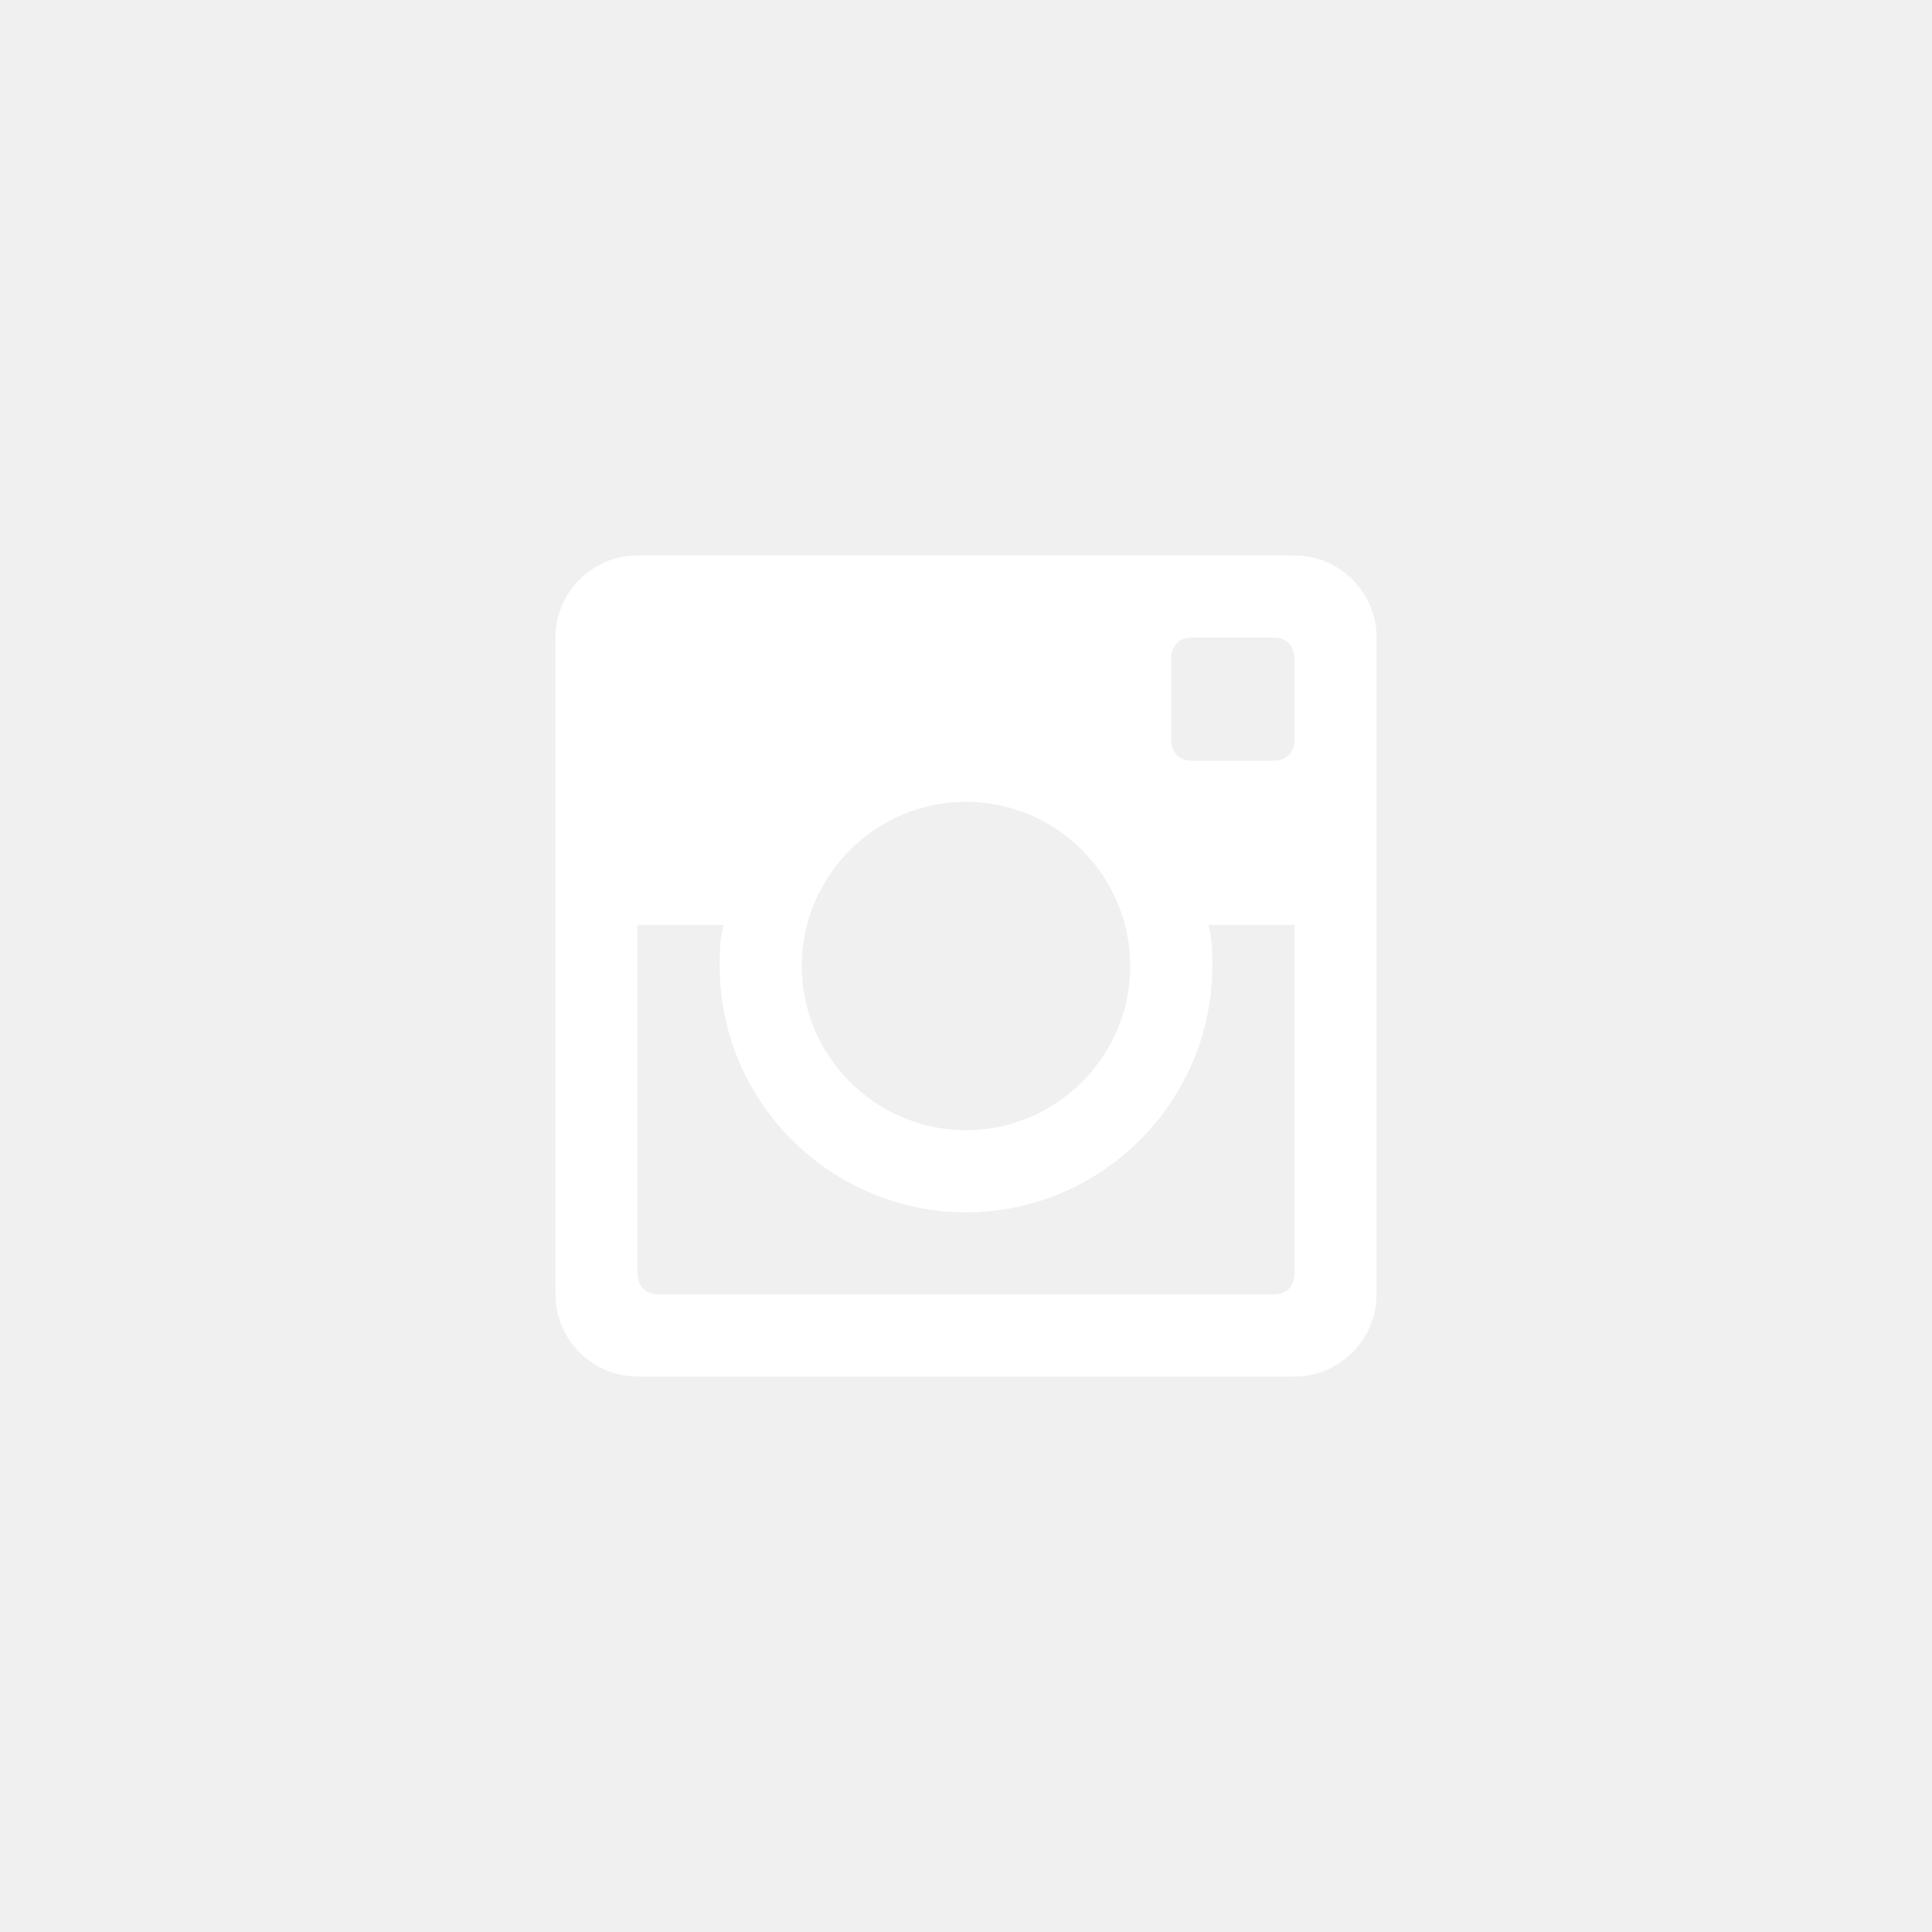
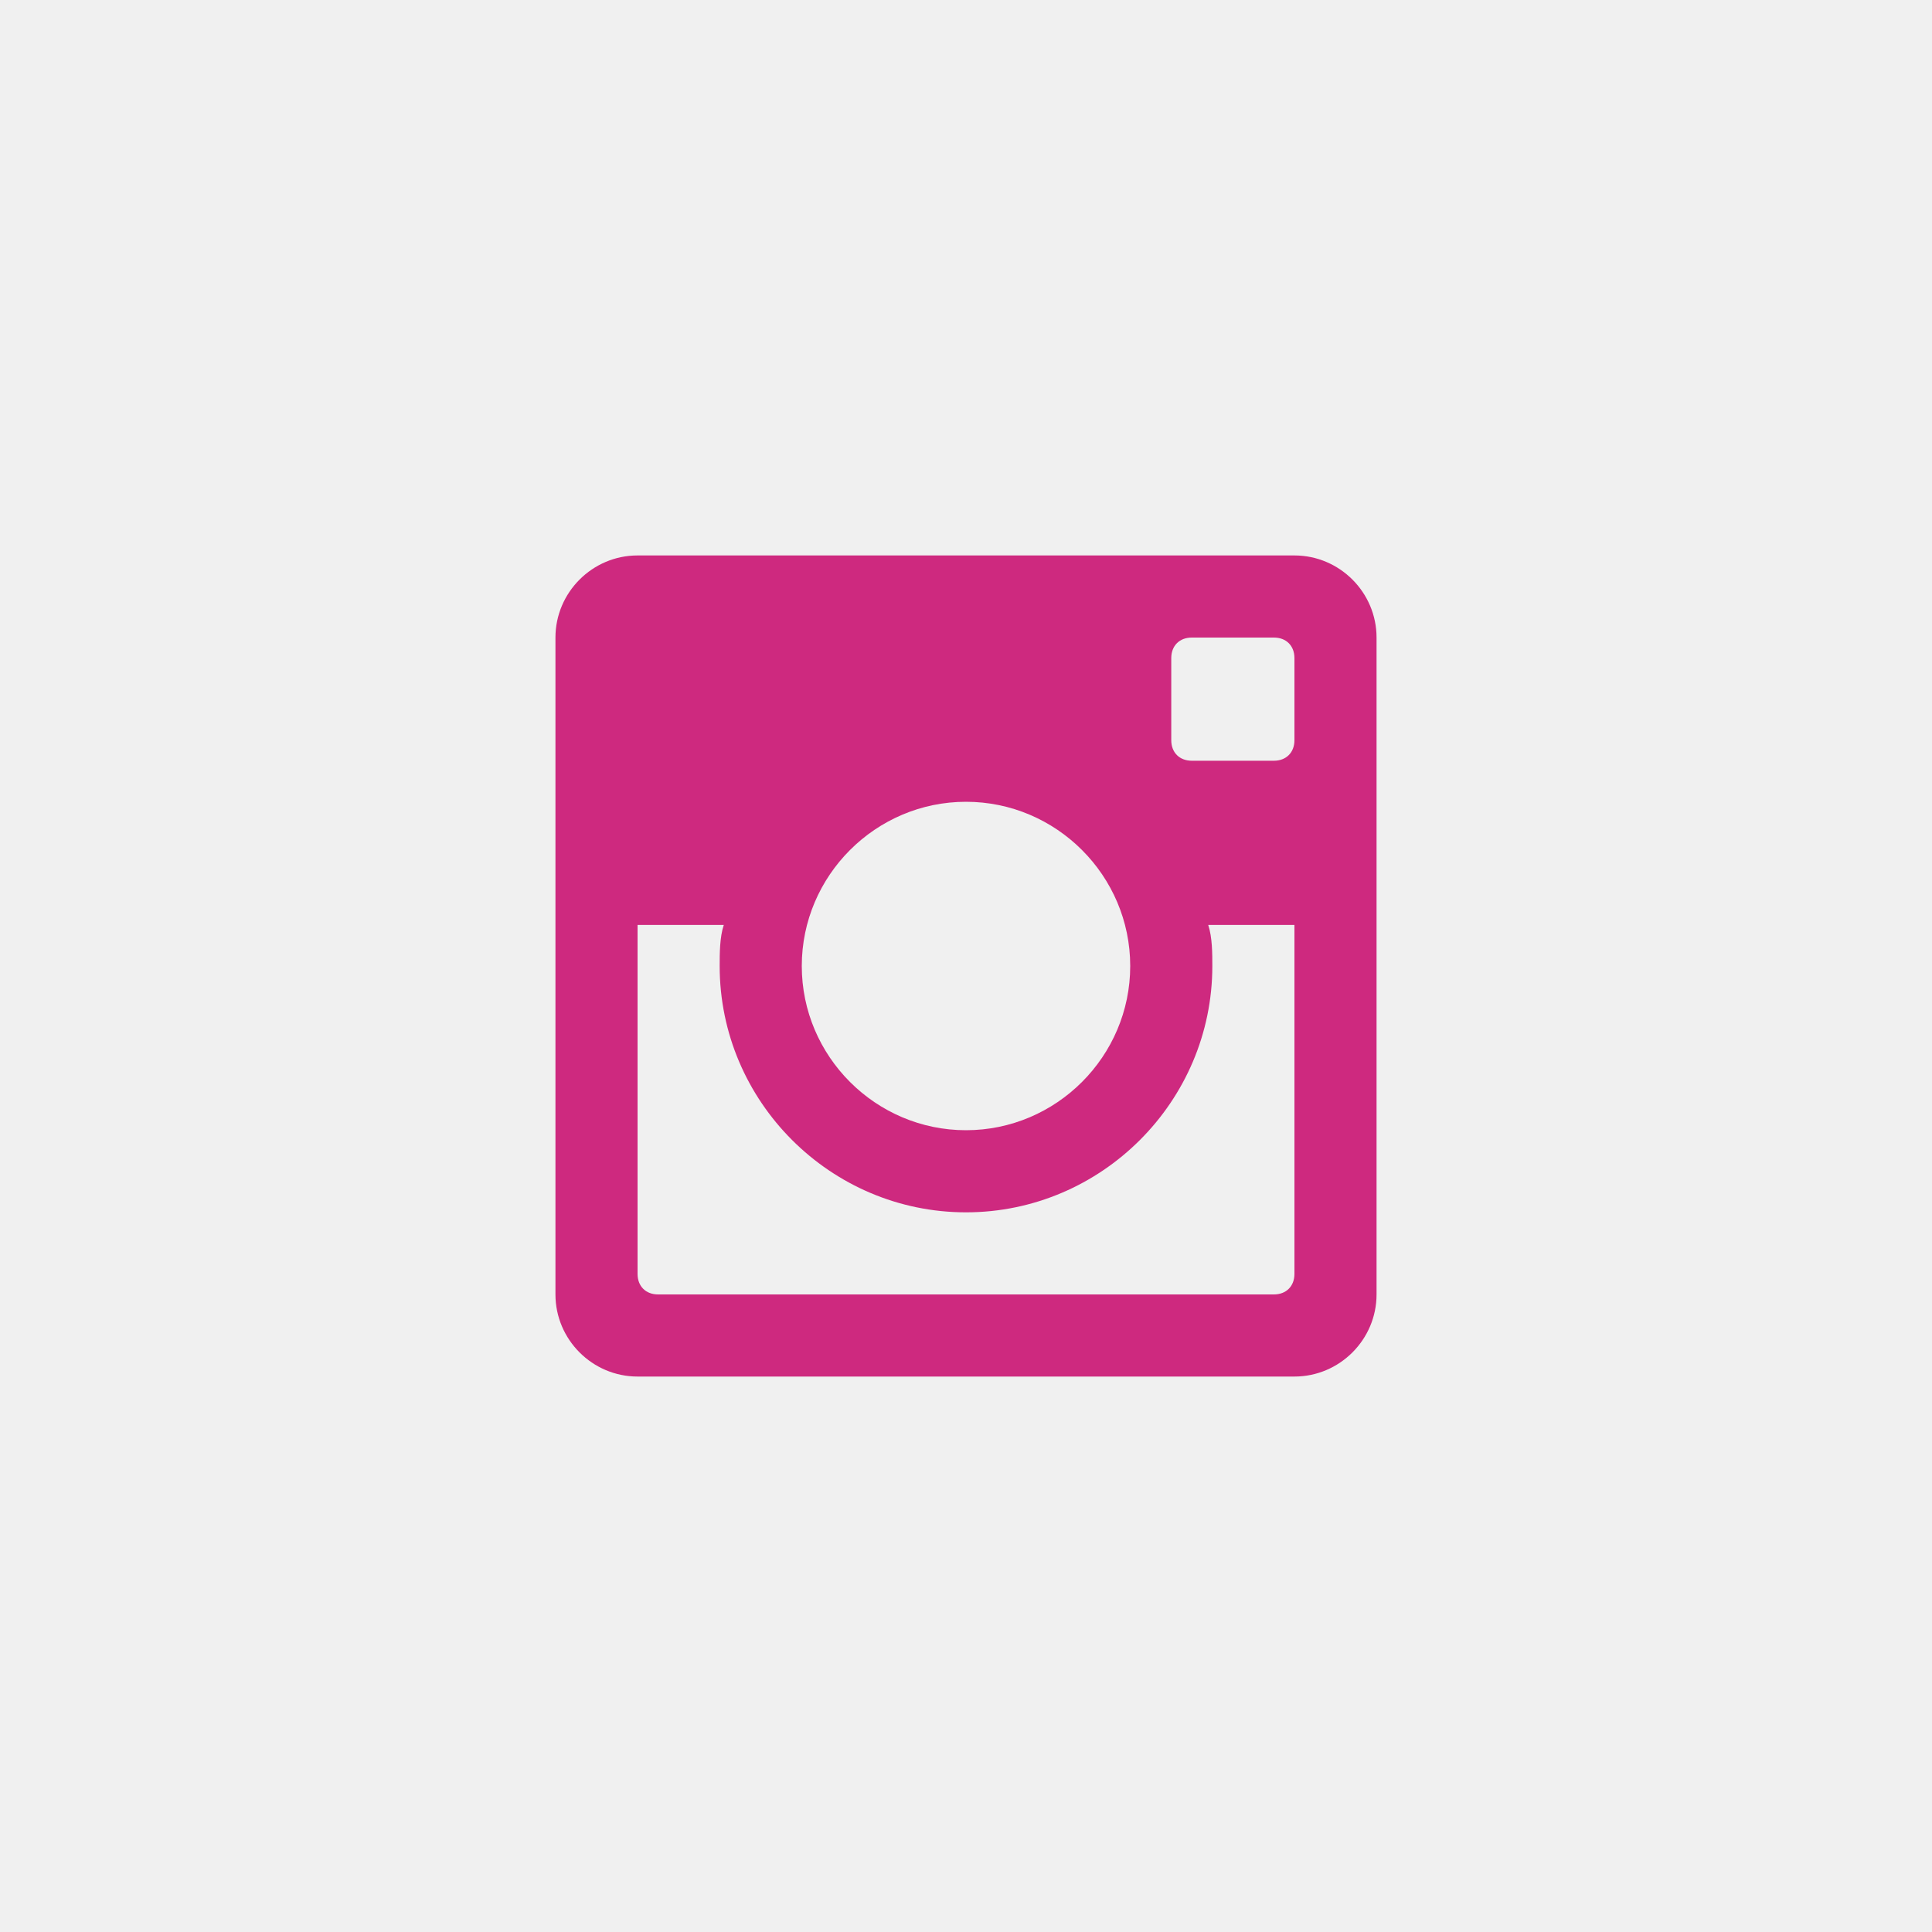
<svg xmlns="http://www.w3.org/2000/svg" width="70" height="70" viewBox="0 0 70 70" style="width: 100%; height: 100%;">
  <g class="base">
    <g fill="none" fill-rule="evenodd" stroke="none" class="main-fill">
      <path fill="none" d="M26.775,0 L2.975,0 C1.339,0 0,1.339 0,2.975 L0,26.775 C0,28.411 1.339,29.75 2.975,29.75 L26.775,29.75 C28.411,29.75 29.75,28.411 29.75,26.775 L29.75,2.975 C29.75,1.339 28.411,0 26.775,0 L26.775,0 Z M14.875,8.925 C18.148,8.925 20.825,11.602 20.825,14.875 C20.825,18.148 18.148,20.825 14.875,20.825 C11.602,20.825 8.925,18.148 8.925,14.875 C8.925,11.602 11.602,8.925 14.875,8.925 L14.875,8.925 Z M3.719,26.775 C3.272,26.775 2.975,26.477 2.975,26.031 L2.975,13.387 L6.099,13.387 C5.95,13.834 5.95,14.429 5.95,14.875 C5.95,19.784 9.966,23.8 14.875,23.8 C19.784,23.8 23.8,19.784 23.8,14.875 C23.8,14.429 23.8,13.834 23.651,13.387 L26.775,13.387 L26.775,26.031 C26.775,26.477 26.477,26.775 26.031,26.775 L3.719,26.775 L3.719,26.775 Z M26.775,6.694 C26.775,7.14 26.477,7.438 26.031,7.438 L23.056,7.438 C22.61,7.438 22.312,7.14 22.312,6.694 L22.312,3.719 C22.312,3.272 22.61,2.975 23.056,2.975 L26.031,2.975 C26.477,2.975 26.775,3.272 26.775,3.719 L26.775,6.694 L26.775,6.694 Z" transform="translate(20.125 20.125)" stroke="none" class="main-fill" />
    </g>
  </g>
  <style>
-           .main-fill {fill: #ffffff;}
-           .main-stroke {stroke: #ffffff;}
+           .main-fill {fill: #CE297F;}
+           .main-stroke {stroke: #CE297F;}
          .secondary-fill {fill: #000000;}
          .secondary-stroke {stroke: #000000;}

          .main-fill--darken {fill: #d9d9d9;}
          .main-stroke--darken {stroke: #d9d9d9;}
          .secondary-fill--darken {fill: #000000;}
          .secondary-stroke--darken {stroke: #000000;}

          .main-fill--darkener {fill: #bfbfbf;}
          .main-stroke--darkener {stroke: #bfbfbf;}
          .secondary-fill--darkener {fill: #000000;}
          .secondary-stroke--darkener {stroke: #000000;}
        </style>
</svg>
